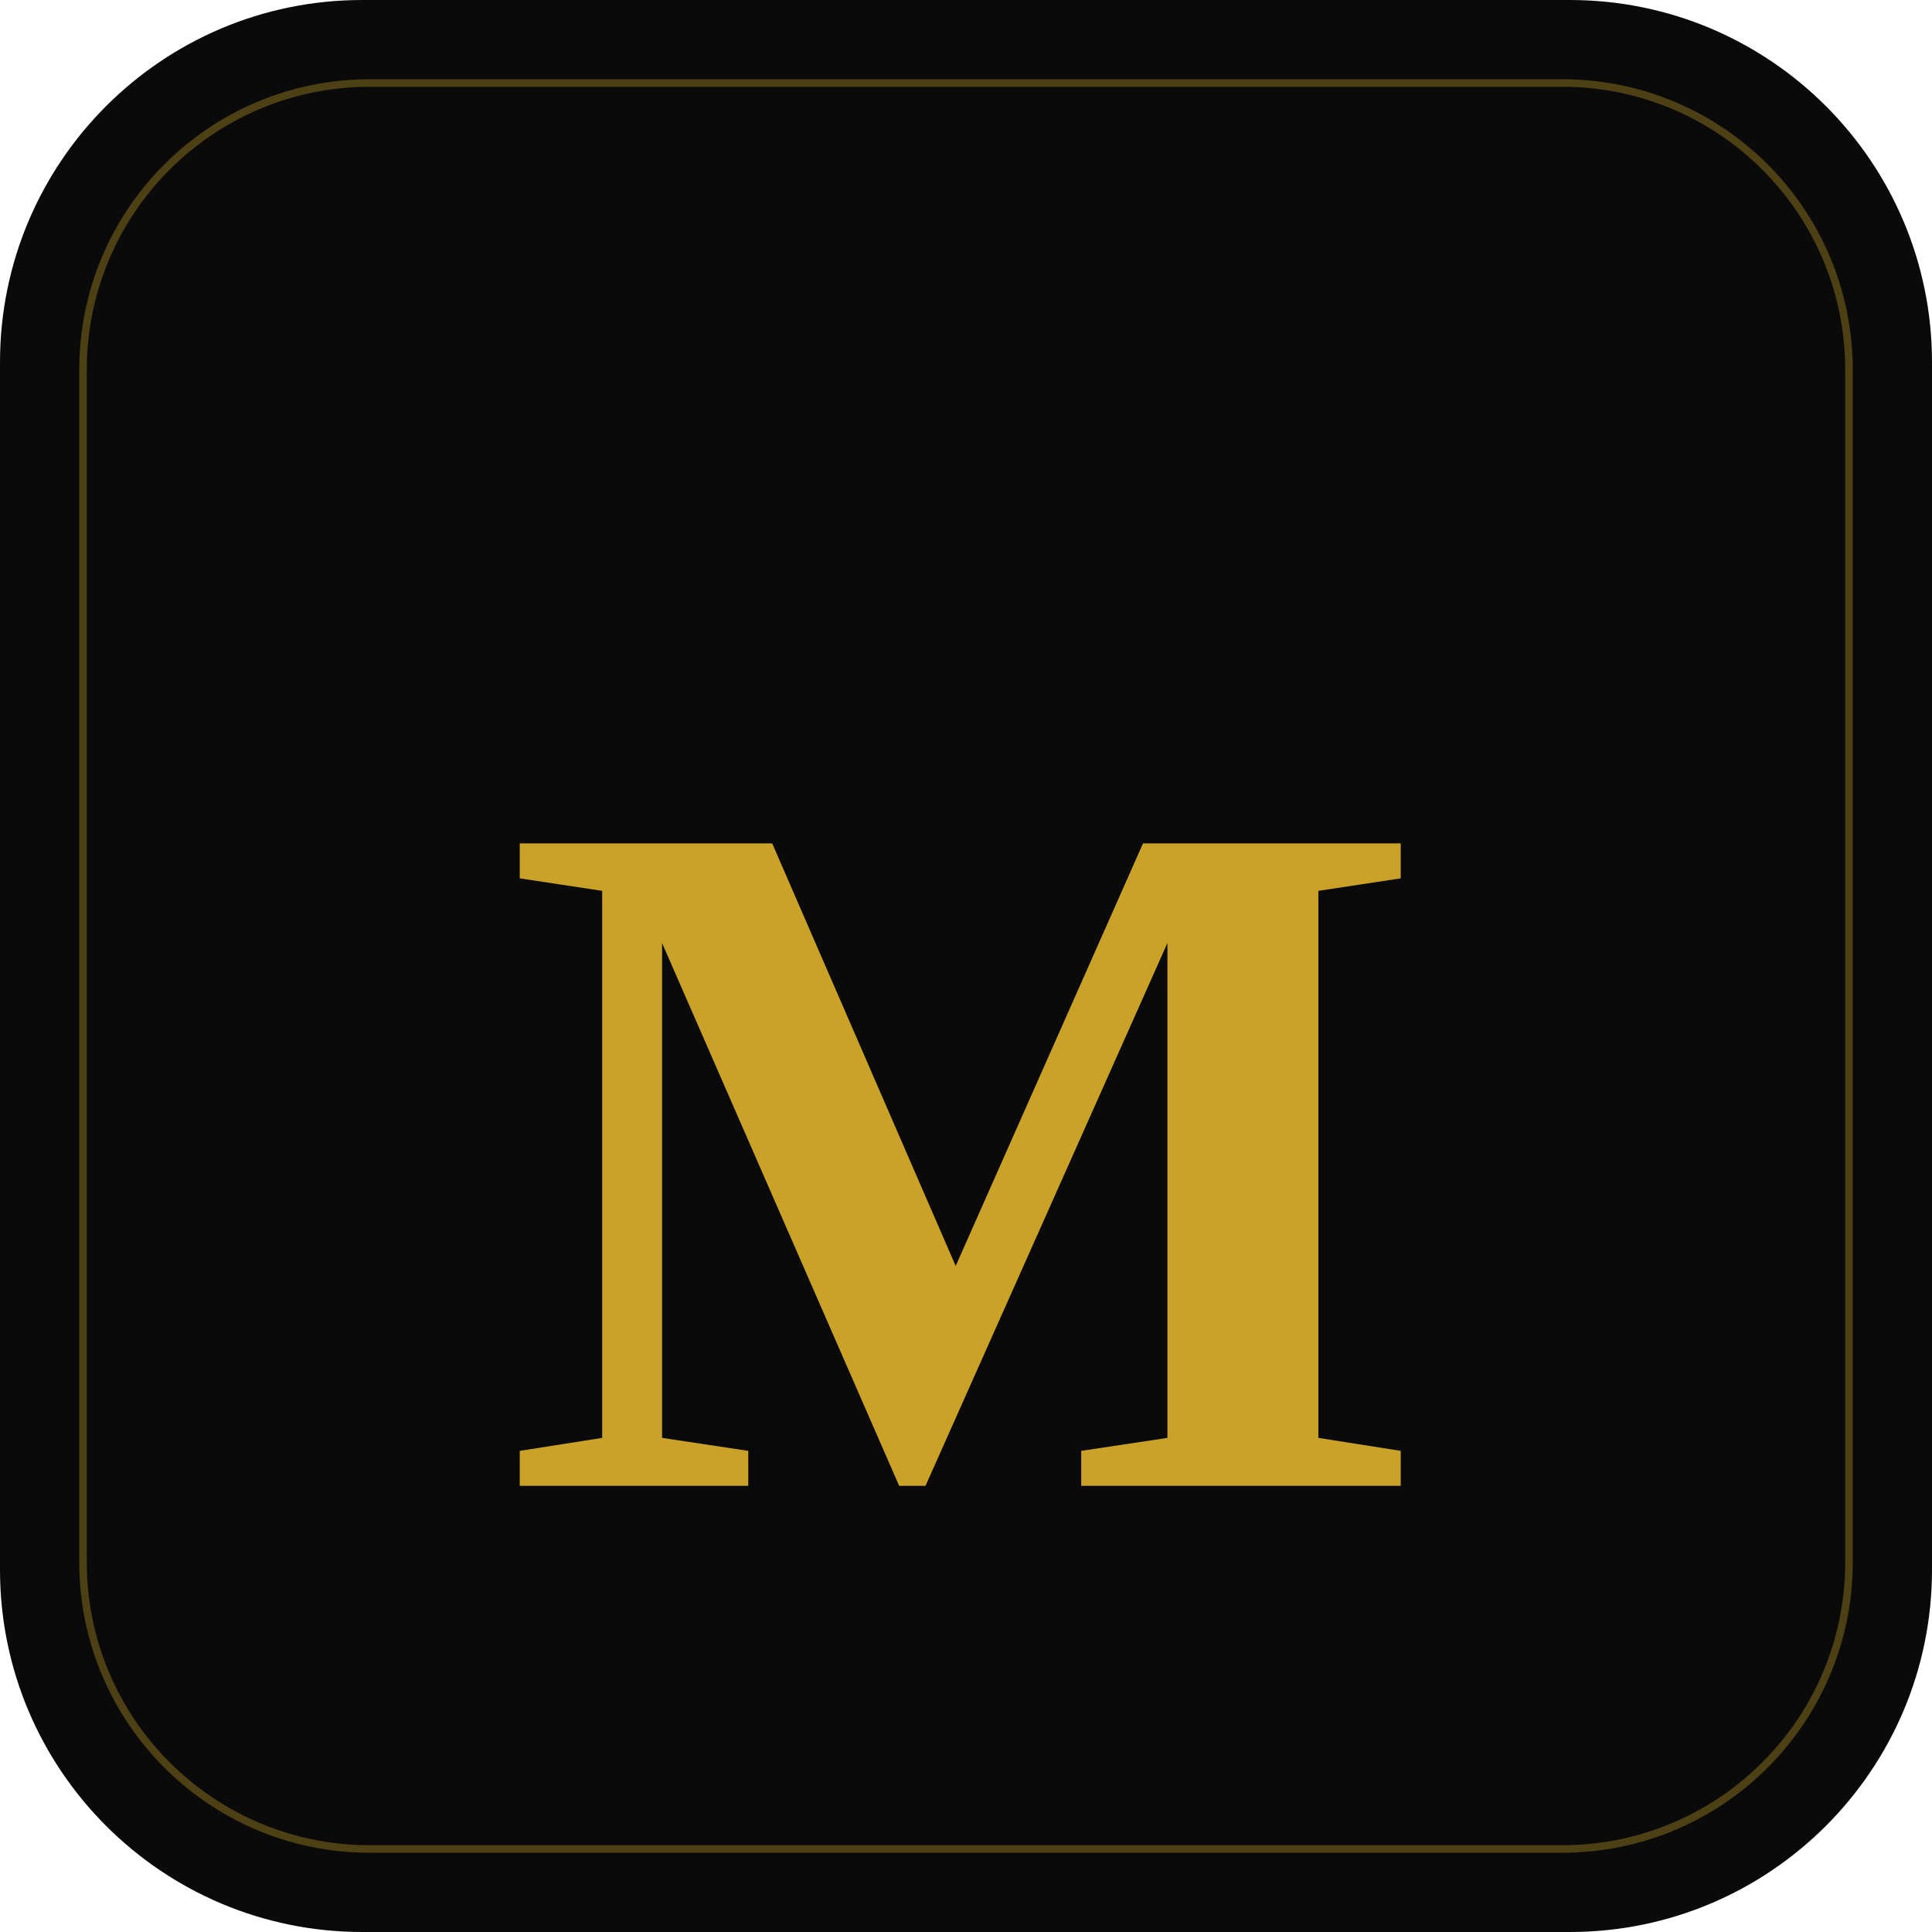
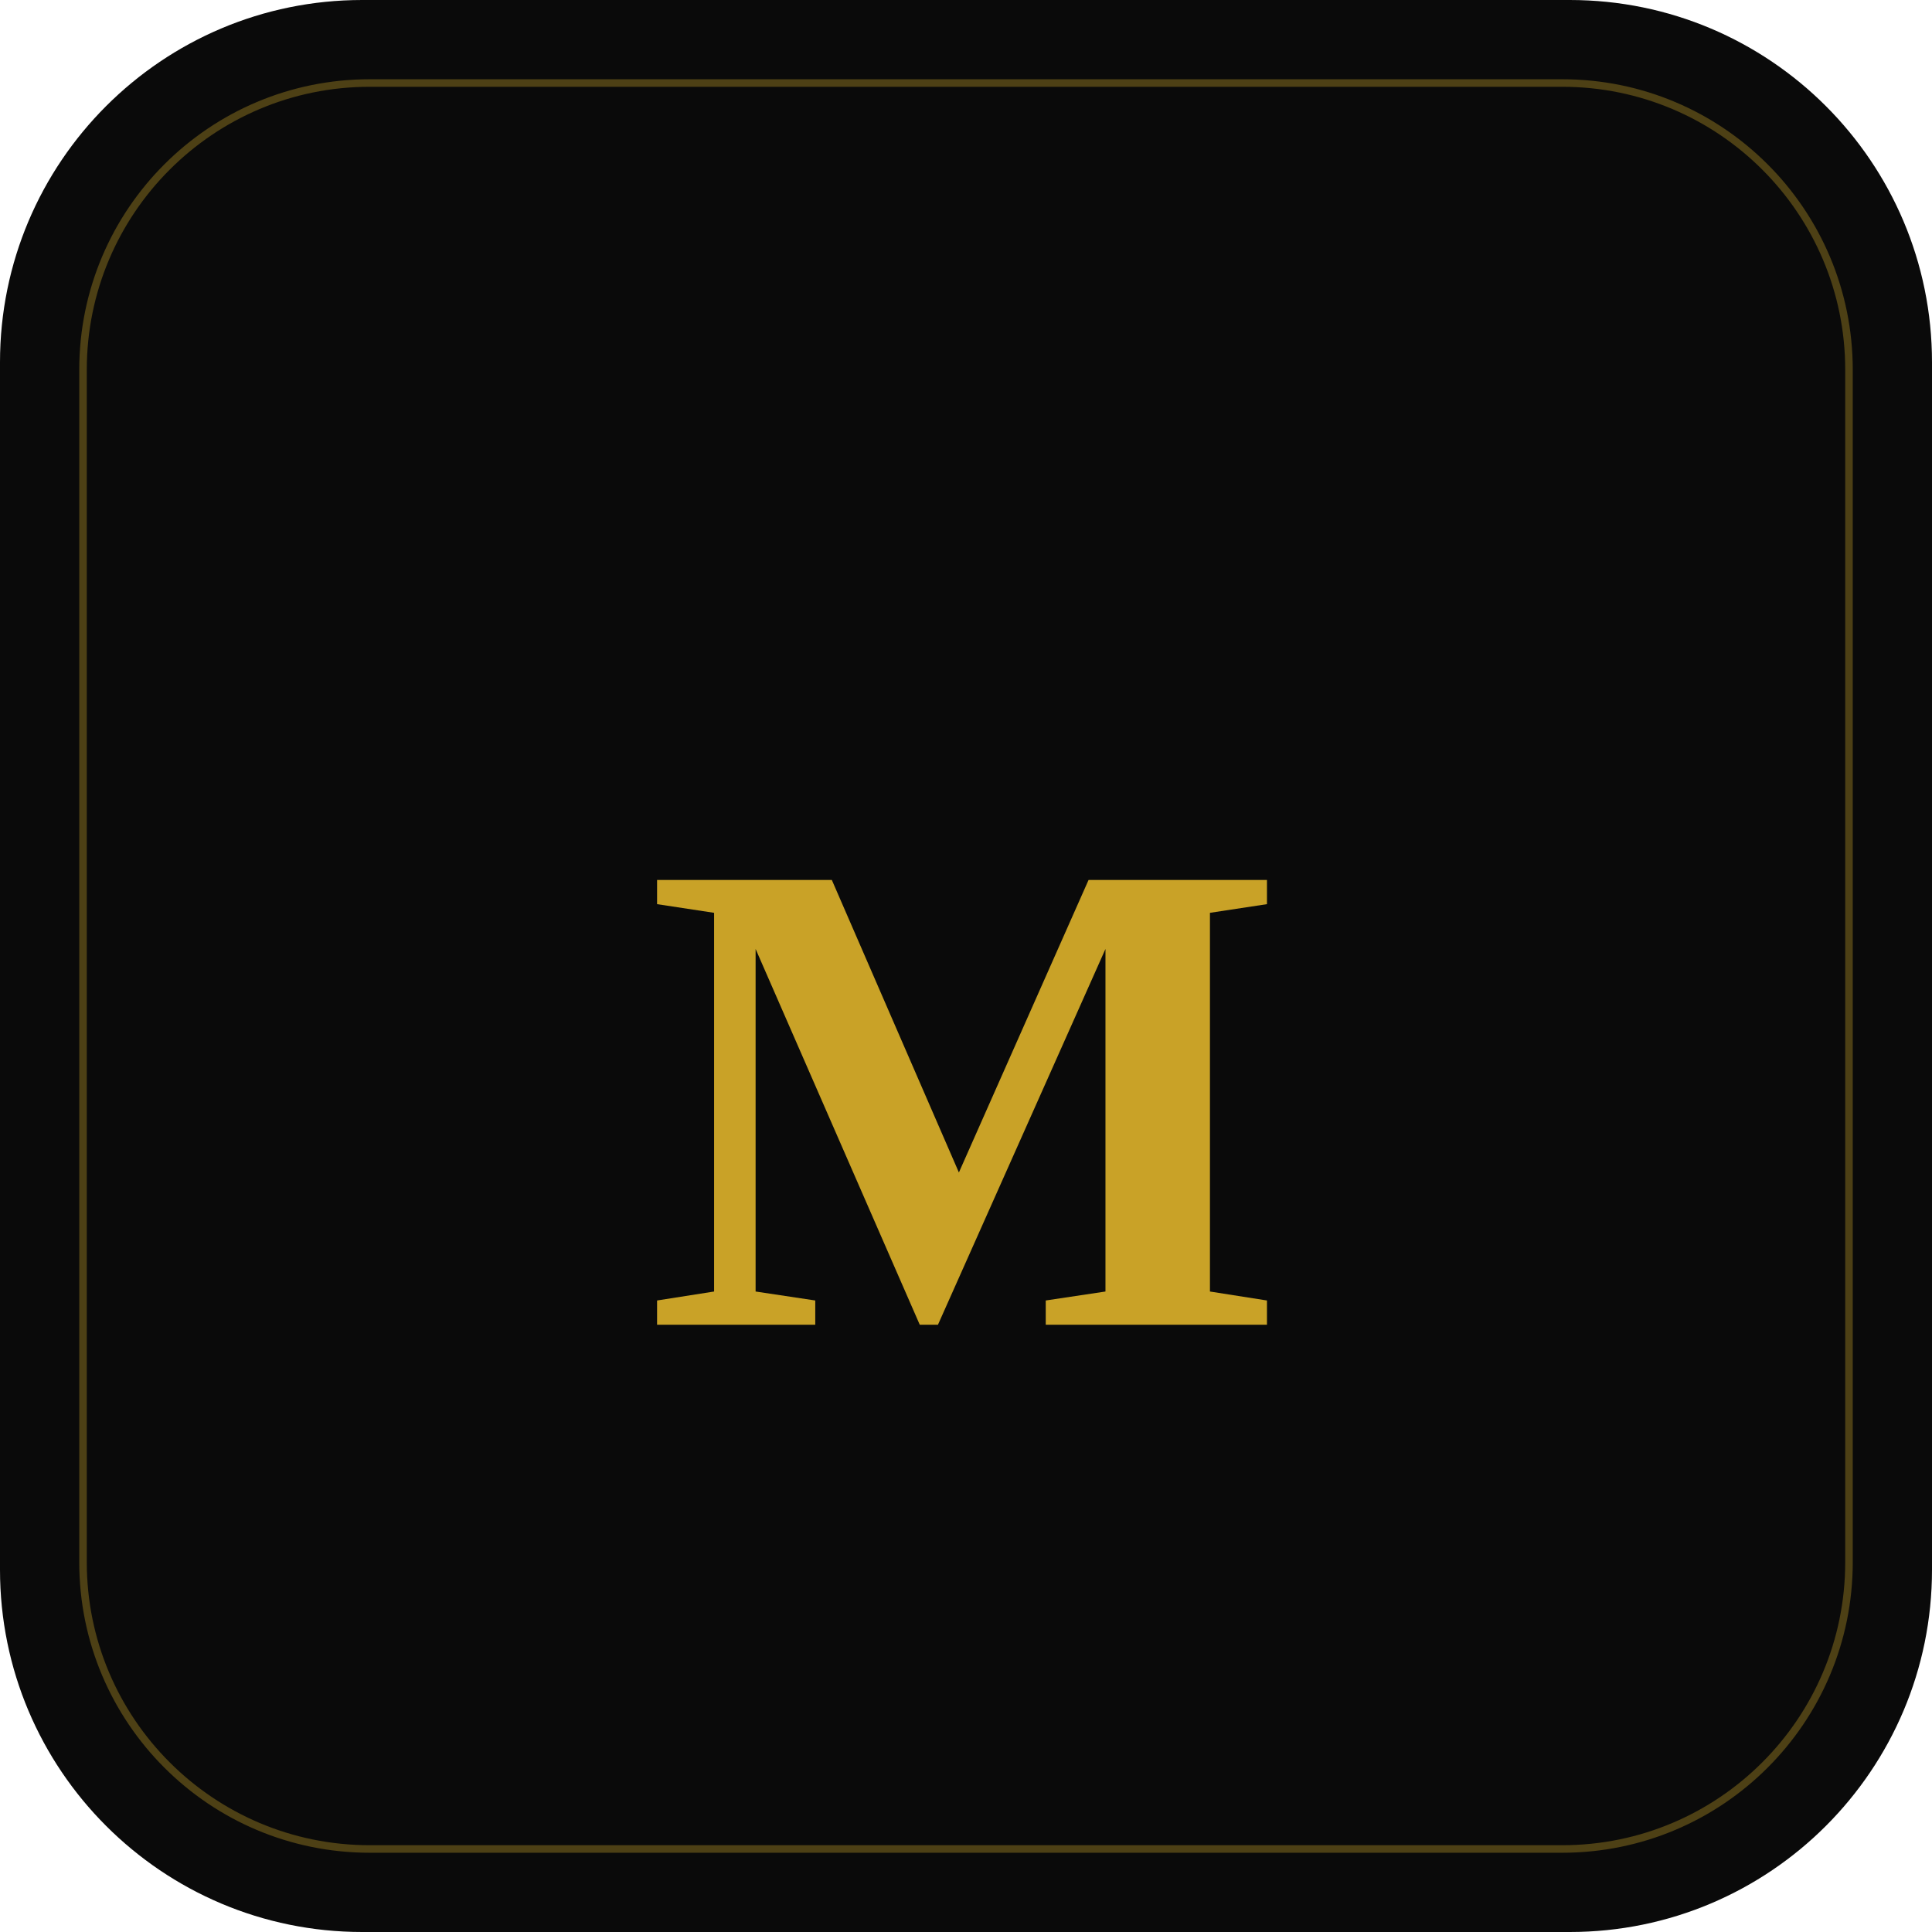
<svg xmlns="http://www.w3.org/2000/svg" viewBox="0 0 512 512">
  <rect width="512" height="512" rx="96" fill="#0a0a0a" />
  <rect x="22" y="22" width="468" height="468" rx="76" fill="none" stroke="#c9a227" stroke-width="2" opacity="0.35" />
-   <text x="256" y="320" font-family="Georgia, 'Times New Roman', serif" font-size="260" font-weight="700" fill="#c9a227" text-anchor="middle" dominant-baseline="middle">M</text>
+   <text x="256" y="300" font-family="Georgia, 'Times New Roman', serif" font-size="180" font-weight="700" fill="#c9a227" text-anchor="middle" dominant-baseline="middle">M</text>
</svg>
